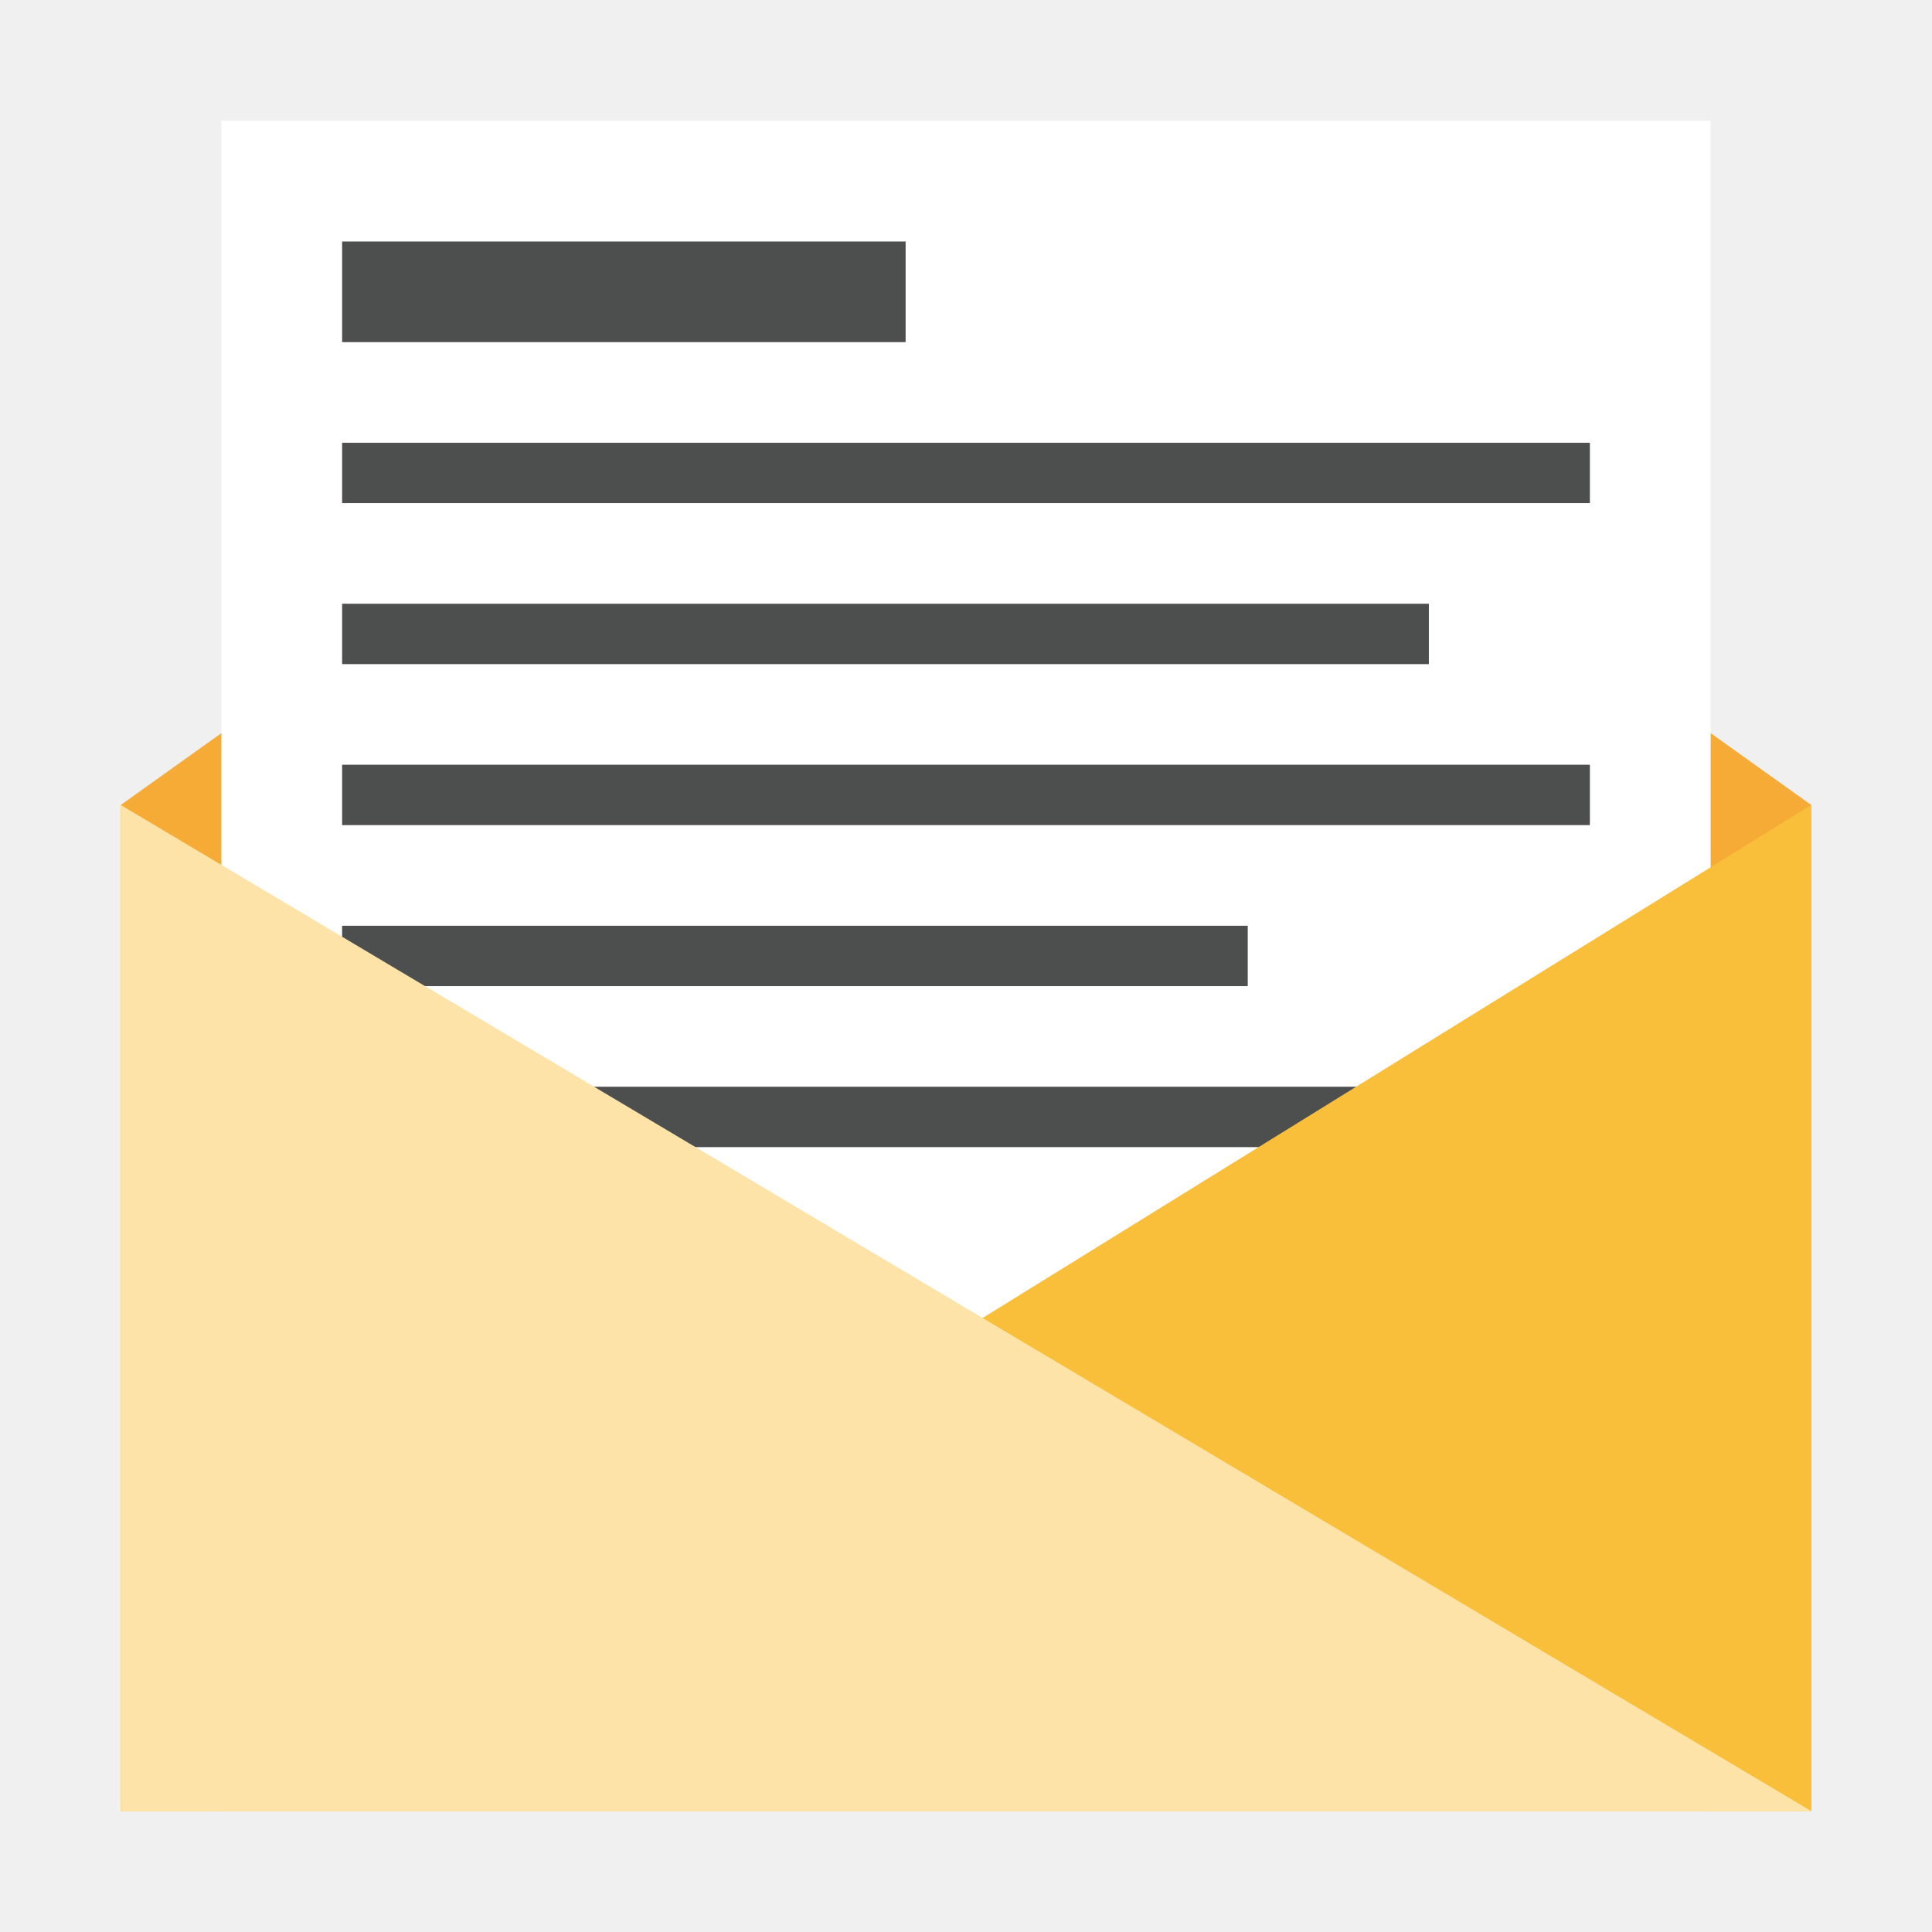
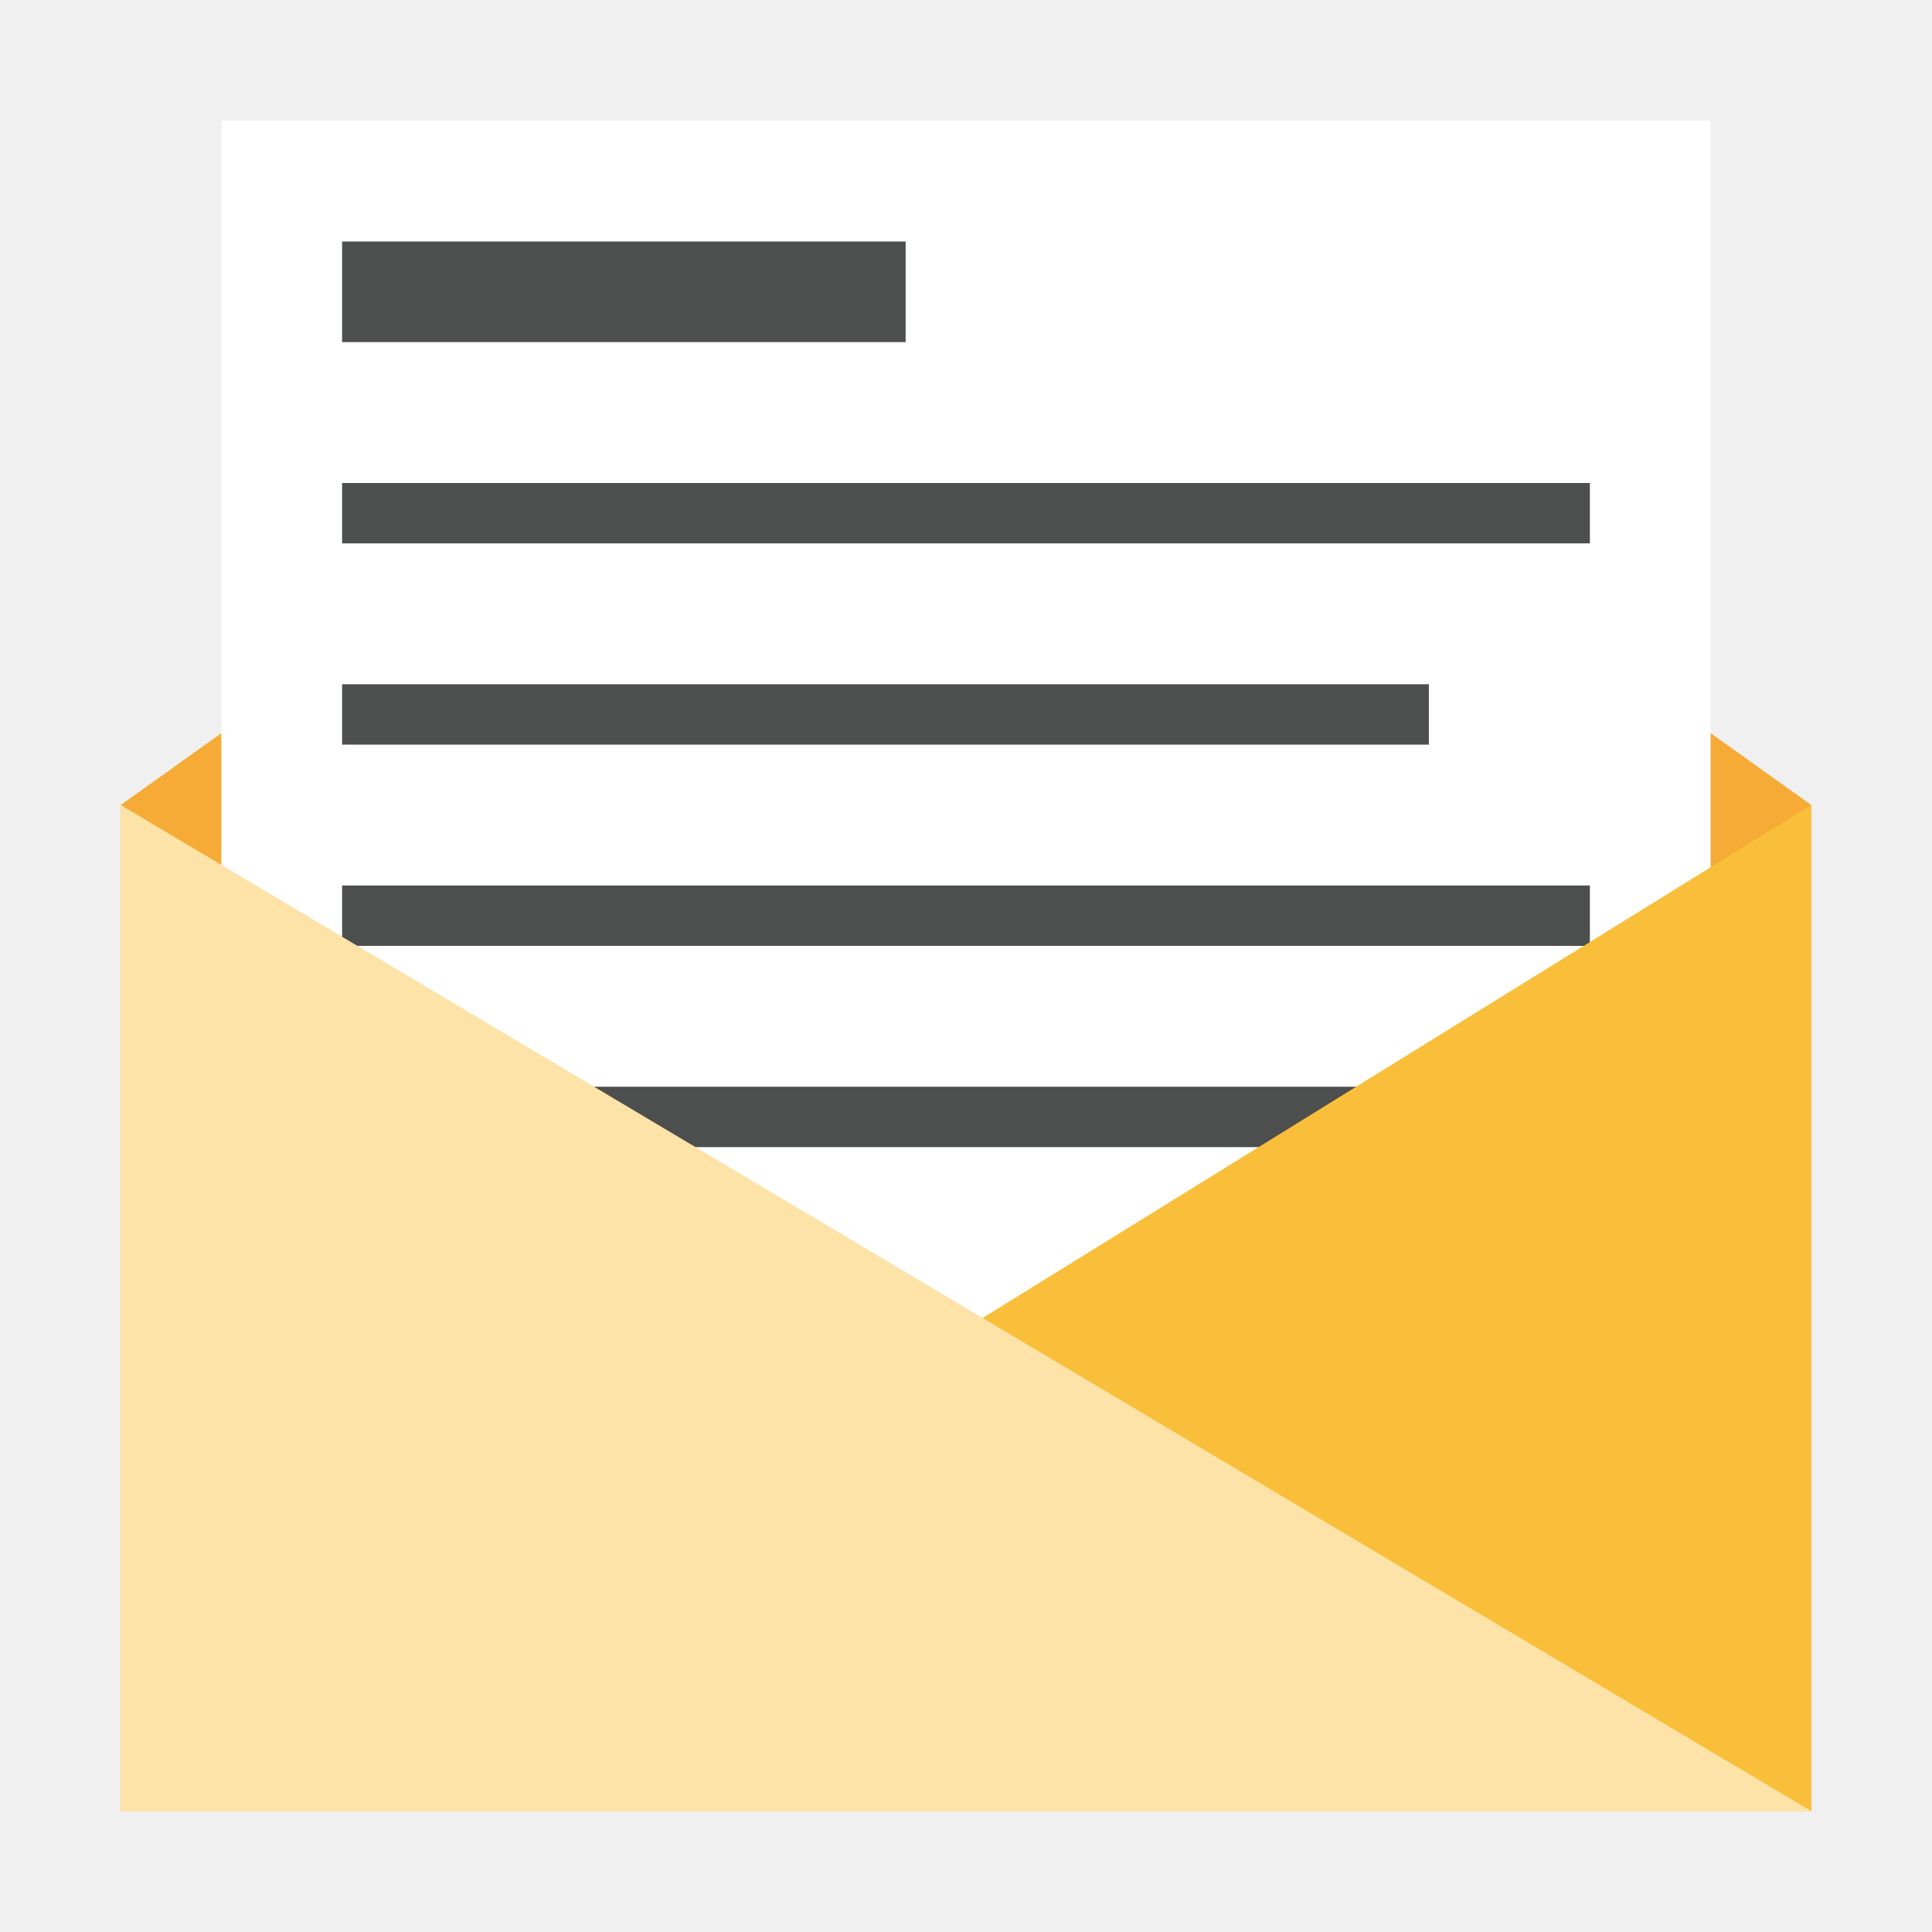
<svg xmlns="http://www.w3.org/2000/svg" xmlns:xlink="http://www.w3.org/1999/xlink" version="1.0" width="96" height="96" id="svg2408">
  <defs id="defs2410">
    <linearGradient id="linearGradient3737">
      <stop id="stop3739" style="stop-color:#ffffff;stop-opacity:1" offset="0" />
      <stop id="stop3741" style="stop-color:#ffffff;stop-opacity:0" offset="1" />
    </linearGradient>
    <filter x="-0.192" y="-0.192" width="1.384" height="1.384" color-interpolation-filters="sRGB" id="filter3794">
      <feGaussianBlur id="feGaussianBlur3796" stdDeviation="5.28" />
    </filter>
    <linearGradient x1="48" y1="20.221" x2="48" y2="138.661" id="linearGradient3613" xlink:href="#linearGradient3737" gradientUnits="userSpaceOnUse" />
    <clipPath id="clipPath3613">
      <rect width="84" height="84" rx="6" ry="6" x="6" y="6" id="rect3615" style="fill:#ffffff;fill-opacity:1;fill-rule:nonzero;stroke:none" />
    </clipPath>
    <linearGradient x1="45.448" y1="92.54" x2="45.448" y2="7.017" id="ButtonShadow-4" gradientUnits="userSpaceOnUse" gradientTransform="scale(1.005865,0.994169)">
      <stop id="stop3750-6" style="stop-color:#000000;stop-opacity:1" offset="0" />
      <stop id="stop3752-9" style="stop-color:#000000;stop-opacity:0.588" offset="1" />
    </linearGradient>
    <filter color-interpolation-filters="sRGB" id="filter3174-2">
      <feGaussianBlur id="feGaussianBlur3176-2" stdDeviation="1.71" />
    </filter>
    <linearGradient x1="45.448" y1="92.54" x2="45.448" y2="7.017" id="linearGradient2875" xlink:href="#ButtonShadow-4" gradientUnits="userSpaceOnUse" gradientTransform="scale(1.005865,0.994169)" />
    <linearGradient id="linearGradient3737-1">
      <stop id="stop3739-1" style="stop-color:#ffffff;stop-opacity:1" offset="0" />
      <stop id="stop3741-0" style="stop-color:#ffffff;stop-opacity:0" offset="1" />
    </linearGradient>
    <linearGradient x1="48" y1="90" x2="48" y2="5.988" id="linearGradient2982" xlink:href="#ButtonColor-6" gradientUnits="userSpaceOnUse" />
    <linearGradient x1="31.714" y1="6" x2="31.714" y2="74.093" id="linearGradient2984" xlink:href="#linearGradient3737-1" gradientUnits="userSpaceOnUse" />
    <radialGradient cx="47.967" cy="89.689" r="42" fx="47.967" fy="89.689" id="radialGradient2986" xlink:href="#linearGradient3737-1" gradientUnits="userSpaceOnUse" gradientTransform="matrix(1.334111,0,0,0.9575893,-16.02641,2.111258)" />
    <linearGradient x1="58.65" y1="122" x2="58.65" y2="5.425" id="ButtonColor-6" gradientUnits="userSpaceOnUse">
      <stop id="stop3189-4" style="stop-color:#dcdcdc;stop-opacity:1" offset="0" />
      <stop id="stop3191-0" style="stop-color:#f5f5f5;stop-opacity:1" offset="1" />
    </linearGradient>
    <clipPath id="clipPath4196">
      <rect width="37.781" height="37.781" x="154.062" y="60.829" id="rect4198" style="fill:#ffffff;fill-opacity:1;fill-rule:nonzero;stroke:none;display:inline" />
    </clipPath>
    <linearGradient x1="115.05" y1="222.04" x2="170.24" y2="126.46" id="linearGradient3958" xlink:href="#XMLID_15_" gradientUnits="userSpaceOnUse" gradientTransform="matrix(0.205043,0,0,0.205043,151.7865,56.73329)" />
    <linearGradient x1="115.05" y1="222.04" x2="170.24" y2="126.46" id="XMLID_15_" gradientUnits="userSpaceOnUse" gradientTransform="matrix(0.205043,0,0,0.205043,2.74915,1.042583)">
      <stop id="stop89" style="stop-color:#b4b4dc;stop-opacity:1" offset="0.01" />
      <stop id="stop91" style="stop-color:#000000;stop-opacity:1" offset="1" />
    </linearGradient>
    <linearGradient x1="139.21" y1="224.1" x2="168.19" y2="173.9" id="linearGradient3960" xlink:href="#XMLID_16_" gradientUnits="userSpaceOnUse" gradientTransform="matrix(0.205043,0,0,0.205043,151.7865,56.73329)" />
    <linearGradient x1="139.21" y1="224.1" x2="168.19" y2="173.9" id="XMLID_16_" gradientUnits="userSpaceOnUse" gradientTransform="matrix(0.205043,0,0,0.205043,2.74915,1.042583)">
      <stop id="stop94" style="stop-color:#b4b4dc;stop-opacity:1" offset="0.01" />
      <stop id="stop96" style="stop-color:#000000;stop-opacity:1" offset="1" />
    </linearGradient>
    <linearGradient x1="185.79" y1="171.82" x2="185.79" y2="72.25" id="linearGradient3962" xlink:href="#XMLID_17_" gradientUnits="userSpaceOnUse" gradientTransform="matrix(0.205043,0,0,0.205043,151.7865,56.73329)" />
    <linearGradient x1="185.79" y1="171.82" x2="185.79" y2="72.25" id="XMLID_17_" gradientUnits="userSpaceOnUse" gradientTransform="matrix(0.205043,0,0,0.205043,2.74915,1.042583)">
      <stop id="stop99" style="stop-color:#6498c1;stop-opacity:1" offset="0" />
      <stop id="stop101" style="stop-color:#0c418f;stop-opacity:1" offset="0.2" />
      <stop id="stop103" style="stop-color:#000040;stop-opacity:1" offset="1" />
    </linearGradient>
    <linearGradient x1="185.2" y1="149.75" x2="185.2" y2="60.68" id="linearGradient3964" xlink:href="#XMLID_18_" gradientUnits="userSpaceOnUse" gradientTransform="matrix(0.205043,0,0,0.205043,151.7865,56.73329)" />
    <linearGradient x1="185.2" y1="149.75" x2="185.2" y2="60.68" id="XMLID_18_" gradientUnits="userSpaceOnUse" gradientTransform="matrix(0.205043,0,0,0.205043,2.74915,1.042583)">
      <stop id="stop106" style="stop-color:#a4d8e5;stop-opacity:1" offset="0" />
      <stop id="stop108" style="stop-color:#0c418f;stop-opacity:1" offset="0.2" />
      <stop id="stop110" style="stop-color:#000040;stop-opacity:1" offset="0.5" />
    </linearGradient>
    <linearGradient x1="151.2" y1="134.73" x2="151.2" y2="83.48" id="linearGradient3966" xlink:href="#XMLID_19_" gradientUnits="userSpaceOnUse" gradientTransform="matrix(0.205043,0,0,0.205043,151.7865,56.73329)" />
    <linearGradient x1="151.2" y1="134.73" x2="151.2" y2="83.48" id="XMLID_19_" gradientUnits="userSpaceOnUse" gradientTransform="matrix(0.205043,0,0,0.205043,2.74915,1.042583)">
      <stop id="stop113" style="stop-color:#a4d8e5;stop-opacity:1" offset="0" />
      <stop id="stop115" style="stop-color:#0c418f;stop-opacity:1" offset="0.5" />
      <stop id="stop117" style="stop-color:#000060;stop-opacity:1" offset="1" />
    </linearGradient>
    <linearGradient x1="132.09" y1="33.56" x2="171.09" y2="88.06" id="linearGradient3968" xlink:href="#XMLID_20_" gradientUnits="userSpaceOnUse" gradientTransform="matrix(0.205043,0,0,0.205043,151.7865,56.73329)" />
    <linearGradient x1="132.09" y1="33.56" x2="171.09" y2="88.06" id="XMLID_20_" gradientUnits="userSpaceOnUse" gradientTransform="matrix(0.205043,0,0,0.205043,2.74915,1.042583)">
      <stop id="stop120" style="stop-color:#4187b8;stop-opacity:1" offset="0" />
      <stop id="stop122" style="stop-color:#074e92;stop-opacity:1" offset="1" />
    </linearGradient>
    <linearGradient x1="162.21" y1="71.09" x2="134.68" y2="23.41" id="linearGradient3970" xlink:href="#XMLID_21_" gradientUnits="userSpaceOnUse" gradientTransform="matrix(0.205043,0,0,0.205043,151.7865,56.73329)" />
    <linearGradient x1="162.21" y1="71.09" x2="134.68" y2="23.41" id="XMLID_21_" gradientUnits="userSpaceOnUse" gradientTransform="matrix(0.205043,0,0,0.205043,2.74915,1.042583)">
      <stop id="stop125" style="stop-color:#1b609d;stop-opacity:1" offset="0.01" />
      <stop id="stop127" style="stop-color:#9fd2e5;stop-opacity:1" offset="0.5" />
      <stop id="stop129" style="stop-color:#4187b8;stop-opacity:1" offset="1" />
    </linearGradient>
    <linearGradient x1="66.43" y1="24.35" x2="123.46" y2="81.38" id="linearGradient3906" xlink:href="#XMLID_13_" gradientUnits="userSpaceOnUse" gradientTransform="matrix(0.205043,0,0,0.205043,131.7865,36.73329)" />
    <linearGradient x1="66.43" y1="24.35" x2="123.46" y2="81.38" id="XMLID_13_" gradientUnits="userSpaceOnUse" gradientTransform="matrix(0.205043,0,0,0.205043,2.74915,1.042583)">
      <stop id="stop77" style="stop-color:#a4d8e5;stop-opacity:1" offset="0" />
      <stop id="stop79" style="stop-color:#0c418f;stop-opacity:1" offset="0.67" />
      <stop id="stop81" style="stop-color:#000040;stop-opacity:1" offset="1" />
    </linearGradient>
    <linearGradient x1="71.55" y1="36.5" x2="61.5" y2="8.88" id="linearGradient3908" xlink:href="#XMLID_14_" gradientUnits="userSpaceOnUse" gradientTransform="matrix(0.205043,0,0,0.205043,131.7865,36.73329)" />
    <linearGradient x1="71.55" y1="36.5" x2="61.5" y2="8.88" id="XMLID_14_" gradientUnits="userSpaceOnUse" gradientTransform="matrix(0.205043,0,0,0.205043,2.74915,1.042583)">
      <stop id="stop84" style="stop-color:#a4d8e5;stop-opacity:1" offset="0" />
      <stop id="stop86" style="stop-color:#0c418f;stop-opacity:1" offset="1" />
    </linearGradient>
    <linearGradient x1="50.32" y1="74.9" x2="94.57" y2="30.65" id="linearGradient3910" xlink:href="#XMLID_22_" gradientUnits="userSpaceOnUse" gradientTransform="matrix(0.205043,0,0,0.205043,131.7865,36.73329)" />
    <linearGradient x1="50.32" y1="74.9" x2="94.57" y2="30.65" id="XMLID_22_" gradientUnits="userSpaceOnUse" gradientTransform="matrix(0.205043,0,0,0.205043,2.74915,1.042583)">
      <stop id="stop132" style="stop-color:#a5b4d3;stop-opacity:1" offset="0" />
      <stop id="stop134" style="stop-color:#a5b4d3;stop-opacity:0.33" offset="1" />
    </linearGradient>
    <linearGradient x1="48.16" y1="72.75" x2="92.41" y2="28.5" id="linearGradient3912" xlink:href="#XMLID_23_" gradientUnits="userSpaceOnUse" gradientTransform="matrix(0.205043,0,0,0.205043,131.7865,36.73329)" />
    <linearGradient x1="48.16" y1="72.75" x2="92.41" y2="28.5" id="XMLID_23_" gradientUnits="userSpaceOnUse" gradientTransform="matrix(0.205043,0,0,0.205043,2.74915,1.042583)">
      <stop id="stop137" style="stop-color:#264b92;stop-opacity:1" offset="0" />
      <stop id="stop139" style="stop-color:#264b92;stop-opacity:0.33" offset="1" />
    </linearGradient>
    <radialGradient cx="58.58" cy="67.17" r="8.51" fx="58.58" fy="67.17" id="radialGradient3914" xlink:href="#eye_2_" gradientUnits="userSpaceOnUse" gradientTransform="matrix(0.205043,0,0,0.205043,131.7865,36.73329)" />
    <radialGradient cx="58.58" cy="67.17" r="8.51" fx="58.58" fy="67.17" id="eye_2_" gradientUnits="userSpaceOnUse" gradientTransform="matrix(0.205043,0,0,0.205043,2.74915,1.042583)">
      <stop id="stop142" style="stop-color:#600000;stop-opacity:1" offset="0" />
      <stop id="stop144" style="stop-color:#c00000;stop-opacity:1" offset="0.5" />
      <stop id="stop146" style="stop-color:#f6aa00;stop-opacity:1" offset="1" />
    </radialGradient>
    <radialGradient cx="59.61" cy="65.11" r="3.8" fx="59.61" fy="65.11" id="radialGradient3916" xlink:href="#pupil_1_" gradientUnits="userSpaceOnUse" gradientTransform="matrix(0.205043,0,0,0.205043,131.7865,36.73329)" />
    <radialGradient cx="59.61" cy="65.11" r="3.8" fx="59.61" fy="65.11" id="pupil_1_" gradientUnits="userSpaceOnUse" gradientTransform="matrix(0.205043,0,0,0.205043,2.74915,1.042583)">
      <stop id="stop149" style="stop-color:#ffffff;stop-opacity:1" offset="0.01" />
      <stop id="stop151" style="stop-color:#000000;stop-opacity:1" offset="1" />
    </radialGradient>
    <radialGradient cx="51.5" cy="87.5" r="12.97" fx="51.5" fy="87.5" id="radialGradient3918" xlink:href="#XMLID_24_" gradientUnits="userSpaceOnUse" gradientTransform="matrix(0.205043,0,0,0.205043,131.7865,36.73329)" />
    <radialGradient cx="51.5" cy="87.5" r="12.97" fx="51.5" fy="87.5" id="XMLID_24_" gradientUnits="userSpaceOnUse" gradientTransform="matrix(0.205043,0,0,0.205043,2.74915,1.042583)">
      <stop id="stop154" style="stop-color:#769eb8;stop-opacity:1" offset="0" />
      <stop id="stop156" style="stop-color:#ffffff;stop-opacity:1" offset="1" />
    </radialGradient>
    <radialGradient cx="47.25" cy="82.5" r="3.78" fx="47.25" fy="82.5" id="radialGradient3920" xlink:href="#XMLID_25_" gradientUnits="userSpaceOnUse" gradientTransform="matrix(0.205043,0,0,0.205043,131.7865,36.73329)" />
    <radialGradient cx="47.25" cy="82.5" r="3.78" fx="47.25" fy="82.5" id="XMLID_25_" gradientUnits="userSpaceOnUse" gradientTransform="matrix(0.205043,0,0,0.205043,2.74915,1.042583)">
      <stop id="stop159" style="stop-color:#ffffff;stop-opacity:1" offset="0.01" />
      <stop id="stop161" style="stop-color:#000000;stop-opacity:1" offset="1" />
    </radialGradient>
    <clipPath id="clipPath4200">
      <rect width="37.781" height="37.781" x="134.062" y="60.829" id="rect4202" style="fill:#ffffff;fill-opacity:1;fill-rule:nonzero;stroke:none;display:inline" />
    </clipPath>
    <radialGradient cx="111.25" cy="123.5" r="91" fx="111.25" fy="123.5" id="radialGradient3831" xlink:href="#XMLID_1_" gradientUnits="userSpaceOnUse" gradientTransform="matrix(0.205043,0,0,0.205043,131.7865,56.73329)" />
    <radialGradient cx="111.25" cy="123.5" r="91" fx="111.25" fy="123.5" id="XMLID_1_" gradientUnits="userSpaceOnUse" gradientTransform="matrix(0.205043,0,0,0.205043,2.74915,1.042583)">
      <stop id="stop5" style="stop-color:#000000;stop-opacity:1" offset="0" />
      <stop id="stop7" style="stop-color:#000000;stop-opacity:1" offset="0.5" />
      <stop id="stop9" style="stop-color:#000000;stop-opacity:0" offset="1" />
    </radialGradient>
    <radialGradient cx="151.75" cy="175.67" r="126.3" fx="151.75" fy="175.67" id="radialGradient3827" xlink:href="#XMLID_2_" gradientUnits="userSpaceOnUse" gradientTransform="matrix(0.205043,0,0,0.205043,131.7865,56.73329)" />
    <radialGradient cx="151.75" cy="175.67" r="126.3" fx="151.75" fy="175.67" id="XMLID_2_" gradientUnits="userSpaceOnUse" gradientTransform="matrix(0.205043,0,0,0.205043,2.74915,1.042583)">
      <stop id="stop12" style="stop-color:#f2be7f;stop-opacity:1" offset="0" />
      <stop id="stop14" style="stop-color:#ffffdc;stop-opacity:1" offset="1" />
    </radialGradient>
    <linearGradient x1="100.13" y1="79.08" x2="94.45" y2="45.62" id="linearGradient3824" xlink:href="#XMLID_3_" gradientUnits="userSpaceOnUse" gradientTransform="matrix(0.205043,0,0,0.205043,131.7865,56.73329)" />
    <linearGradient x1="100.13" y1="79.08" x2="94.45" y2="45.62" id="XMLID_3_" gradientUnits="userSpaceOnUse" gradientTransform="matrix(0.205043,0,0,0.205043,2.74915,1.042583)">
      <stop id="stop17" style="stop-color:#c3ad7b;stop-opacity:1" offset="0" />
      <stop id="stop19" style="stop-color:#a25f00;stop-opacity:1" offset="1" />
    </linearGradient>
    <radialGradient cx="149.75" cy="87" r="90.87" fx="149.75" fy="87" id="radialGradient3820" xlink:href="#XMLID_4_" gradientUnits="userSpaceOnUse" gradientTransform="matrix(0.205043,0,0,0.205043,131.7865,56.73329)" />
    <radialGradient cx="149.75" cy="87" r="90.87" fx="149.75" fy="87" id="XMLID_4_" gradientUnits="userSpaceOnUse" gradientTransform="matrix(0.205043,0,0,0.205043,2.74915,1.042583)">
      <stop id="stop22" style="stop-color:#f2be7f;stop-opacity:1" offset="0" />
      <stop id="stop24" style="stop-color:#ffffdc;stop-opacity:1" offset="1" />
    </radialGradient>
    <linearGradient x1="80.16" y1="171.37" x2="82.47" y2="164.25" id="linearGradient3817" xlink:href="#XMLID_5_" gradientUnits="userSpaceOnUse" gradientTransform="matrix(0.205043,0,0,0.205043,131.7865,56.73329)" />
    <linearGradient x1="80.16" y1="171.37" x2="82.47" y2="164.25" id="XMLID_5_" gradientUnits="userSpaceOnUse" gradientTransform="matrix(0.205043,0,0,0.205043,2.74915,1.042583)">
      <stop id="stop27" style="stop-color:#aa944b;stop-opacity:1" offset="0" />
      <stop id="stop29" style="stop-color:#aa944b;stop-opacity:0" offset="1" />
    </linearGradient>
    <linearGradient x1="34.92" y1="84.02" x2="34.92" y2="58.06" id="linearGradient3812" xlink:href="#XMLID_6_" gradientUnits="userSpaceOnUse" gradientTransform="matrix(0.205043,0,0,0.205043,131.7865,56.73329)" />
    <linearGradient x1="34.92" y1="84.02" x2="34.92" y2="58.06" id="XMLID_6_" gradientUnits="userSpaceOnUse" gradientTransform="matrix(0.205043,0,0,0.205043,2.74915,1.042583)">
      <stop id="stop32" style="stop-color:#d2b170;stop-opacity:1" offset="0.01" />
      <stop id="stop34" style="stop-color:#a25f00;stop-opacity:1" offset="1" />
    </linearGradient>
    <linearGradient x1="85.49" y1="124.25" x2="85.49" y2="71.33" id="linearGradient3809" xlink:href="#XMLID_7_" gradientUnits="userSpaceOnUse" gradientTransform="matrix(0.205043,0,0,0.205043,131.7865,56.73329)" />
    <linearGradient x1="85.49" y1="124.25" x2="85.49" y2="71.33" id="XMLID_7_" gradientUnits="userSpaceOnUse" gradientTransform="matrix(0.205043,0,0,0.205043,2.74915,1.042583)">
      <stop id="stop37" style="stop-color:#a25f00;stop-opacity:0" offset="0" />
      <stop id="stop39" style="stop-color:#a25f00;stop-opacity:1" offset="1" />
    </linearGradient>
    <linearGradient x1="29.23" y1="187.64" x2="29.23" y2="165.83" id="linearGradient3805" xlink:href="#XMLID_8_" gradientUnits="userSpaceOnUse" gradientTransform="matrix(0.205043,0,0,0.205043,131.7865,56.73329)" />
    <linearGradient x1="29.23" y1="187.64" x2="29.23" y2="165.83" id="XMLID_8_" gradientUnits="userSpaceOnUse" gradientTransform="matrix(0.205043,0,0,0.205043,2.74915,1.042583)">
      <stop id="stop42" style="stop-color:#a4d8e5;stop-opacity:1" offset="0" />
      <stop id="stop44" style="stop-color:#0c418f;stop-opacity:1" offset="0.5" />
      <stop id="stop46" style="stop-color:#000060;stop-opacity:1" offset="1" />
    </linearGradient>
    <linearGradient x1="15.71" y1="170.38" x2="15.71" y2="141.59" id="linearGradient3802" xlink:href="#XMLID_9_" gradientUnits="userSpaceOnUse" gradientTransform="matrix(0.205043,0,0,0.205043,131.7865,56.73329)" />
    <linearGradient x1="15.71" y1="170.38" x2="15.71" y2="141.59" id="XMLID_9_" gradientUnits="userSpaceOnUse" gradientTransform="matrix(0.205043,0,0,0.205043,2.74915,1.042583)">
      <stop id="stop49" style="stop-color:#a4d8e5;stop-opacity:1" offset="0" />
      <stop id="stop51" style="stop-color:#0c418f;stop-opacity:1" offset="0.5" />
      <stop id="stop53" style="stop-color:#000060;stop-opacity:1" offset="1" />
    </linearGradient>
    <radialGradient cx="41.75" cy="67" r="77.83" fx="41.75" fy="67" id="radialGradient3799" xlink:href="#XMLID_10_" gradientUnits="userSpaceOnUse" gradientTransform="matrix(0.205043,0,0,0.205043,131.7865,56.73329)" />
    <radialGradient cx="41.75" cy="67" r="77.83" fx="41.75" fy="67" id="XMLID_10_" gradientUnits="userSpaceOnUse" gradientTransform="matrix(0.205043,0,0,0.205043,2.74915,1.042583)">
      <stop id="stop56" style="stop-color:#000060;stop-opacity:1" offset="0" />
      <stop id="stop58" style="stop-color:#0c418f;stop-opacity:1" offset="0.5" />
      <stop id="stop60" style="stop-color:#a4d8e5;stop-opacity:1" offset="1" />
    </radialGradient>
    <radialGradient cx="57.5" cy="54.25" r="71.42" fx="57.5" fy="54.25" id="radialGradient3795" xlink:href="#XMLID_11_" gradientUnits="userSpaceOnUse" gradientTransform="matrix(0.205043,0,0,0.205043,131.7865,56.73329)" />
    <radialGradient cx="57.5" cy="54.25" r="71.42" fx="57.5" fy="54.25" id="XMLID_11_" gradientUnits="userSpaceOnUse" gradientTransform="matrix(0.205043,0,0,0.205043,2.74915,1.042583)">
      <stop id="stop63" style="stop-color:#000060;stop-opacity:1" offset="0" />
      <stop id="stop65" style="stop-color:#0c418f;stop-opacity:1" offset="0.5" />
      <stop id="stop67" style="stop-color:#a4d8e5;stop-opacity:1" offset="1" />
    </radialGradient>
    <linearGradient x1="46.73" y1="25.34" x2="9.22" y2="90.3" id="linearGradient3792" xlink:href="#XMLID_12_" gradientUnits="userSpaceOnUse" gradientTransform="matrix(0.205043,0,0,0.205043,131.7865,56.73329)" />
    <linearGradient x1="46.73" y1="25.34" x2="9.22" y2="90.3" id="XMLID_12_" gradientUnits="userSpaceOnUse" gradientTransform="matrix(0.205043,0,0,0.205043,2.74915,1.042583)">
      <stop id="stop70" style="stop-color:#1b609d;stop-opacity:1" offset="0.01" />
      <stop id="stop72" style="stop-color:#9fd2e5;stop-opacity:1" offset="0.5" />
      <stop id="stop74" style="stop-color:#4187b8;stop-opacity:1" offset="1" />
    </linearGradient>
    <clipPath id="clipPath4175">
      <path d="m 11.098,2.99 c -4.511,0 -8.171,3.441 -8.527,7.858 3.528,0.024 6.384,2.895 6.384,6.429 0,3.549 -2.88,6.429 -6.429,6.429 l 0,10.001 c 3.549,0 6.429,2.88 6.429,6.429 0,3.549 -2.88,6.429 -6.429,6.429 l 0,10.001 c 3.549,0 6.429,2.88 6.429,6.429 0,3.549 -2.88,6.429 -6.429,6.429 l 0,10.001 c 3.549,0 6.429,2.88 6.429,6.429 0,3.549 -2.88,6.429 -6.429,6.429 l 0,10.001 c 3.549,-1e-5 6.429,2.88 6.429,6.429 0,3.534 -2.856,6.405 -6.384,6.429 C 2.927,119.559 6.587,123 11.098,123 c 0,-3.549 2.88,-6.429 6.429,-6.429 3.549,0 6.429,2.88 6.429,6.429 l 10.001,0 c 0,-3.549 2.88,-6.429 6.429,-6.429 3.549,0 6.429,2.88 6.429,6.429 l 10.001,0 c 0,-3.549 2.88,-6.429 6.429,-6.429 3.549,0 6.429,2.88 6.429,6.429 l 10.001,0 c 0,-3.549 2.88,-6.429 6.429,-6.429 3.549,0 6.429,2.88 6.429,6.429 l 10.001,0 c -10e-6,-3.549 2.88,-6.429 6.429,-6.429 3.503,0 6.357,2.809 6.429,6.295 3.841,-0.636 6.781,-3.782 7.099,-7.724 -3.528,-0.024 -6.384,-2.895 -6.384,-6.429 0,-3.549 2.88,-6.429 6.429,-6.429 l 0,-10.001 c -3.549,2e-6 -6.429,-2.88 -6.429,-6.429 0,-3.549 2.88,-6.429 6.429,-6.429 l 0,-10.001 c -3.549,1e-6 -6.429,-2.88 -6.429,-6.429 0,-3.549 2.88,-6.429 6.429,-6.429 l 0,-10.001 c -3.549,2e-6 -6.429,-2.88 -6.429,-6.429 0,-3.549 2.88,-6.429 6.429,-6.429 l 0,-10.001 c -3.549,1e-6 -6.429,-2.88 -6.429,-6.429 0,-3.534 2.856,-6.405 6.384,-6.429 -0.318,-3.942 -3.258,-7.088 -7.099,-7.724 -0.072,3.486 -2.926,6.295 -6.429,6.295 -3.549,0 -6.429,-2.88 -6.429,-6.429 l -10.001,0 c 10e-7,3.549 -2.88,6.429 -6.429,6.429 -3.549,0 -6.429,-2.88 -6.429,-6.429 l -10.001,0 c 2e-6,3.549 -2.88,6.429 -6.429,6.429 -3.549,0 -6.429,-2.88 -6.429,-6.429 l -10.001,0 c 10e-7,3.549 -2.88,6.429 -6.429,6.429 -3.549,0 -6.429,-2.88 -6.429,-6.429 l -10.001,0 c 2e-6,3.549 -2.88,6.429 -6.429,6.429 -3.549,0 -6.429,-2.88 -6.429,-6.429 z" id="path4177" style="fill:url(#linearGradient4179);fill-opacity:1;fill-rule:nonzero;stroke:none" />
    </clipPath>
    <linearGradient x1="48" y1="90" x2="48" y2="5.988" id="linearGradient4179" xlink:href="#ButtonColor-6" gradientUnits="userSpaceOnUse" gradientTransform="matrix(1.428686,0,0,1.428686,-6.046206,-5.581726)" />
    <linearGradient x1="45.448" y1="92.54" x2="45.448" y2="7.017" id="ButtonShadow-9" gradientUnits="userSpaceOnUse" gradientTransform="scale(1.005865,0.994169)">
      <stop id="stop3750-7" style="stop-color:#000000;stop-opacity:1" offset="0" />
      <stop id="stop3752-3" style="stop-color:#000000;stop-opacity:0.588" offset="1" />
    </linearGradient>
    <linearGradient x1="40.716" y1="91.151" x2="40.716" y2="7.291" id="linearGradient3660" xlink:href="#ButtonShadow-9" gradientUnits="userSpaceOnUse" gradientTransform="matrix(1.02381,0,0,1.011905,-1.142857,-0.08333333)" />
    <linearGradient x1="40.716" y1="91.151" x2="40.716" y2="7.291" id="linearGradient3643" xlink:href="#ButtonShadow-9" gradientUnits="userSpaceOnUse" />
    <linearGradient x1="40.716" y1="91.151" x2="40.716" y2="7.291" id="linearGradient3652" xlink:href="#ButtonShadow-9" gradientUnits="userSpaceOnUse" gradientTransform="matrix(1.02381,0,0,1.011905,-1.142857,-0.08333343)" />
    <linearGradient x1="40.716" y1="91.151" x2="40.716" y2="7.291" id="linearGradient3674" xlink:href="#ButtonShadow-9" gradientUnits="userSpaceOnUse" gradientTransform="matrix(1.02381,0,0,1.011905,-1.142857,-0.08333343)" />
    <linearGradient x1="40.716" y1="91.151" x2="40.716" y2="7.291" id="linearGradient3733" xlink:href="#ButtonShadow-9" gradientUnits="userSpaceOnUse" gradientTransform="matrix(1.02381,0,0,1.011905,-1.142857,-0.08333333)" />
  </defs>
  <g id="layer2" style="display:none">
    <path d="m 11,7 c -2.884,0 -5.26,2.014 -5.844,4.719 2.509,0.034 4.531,2.077 4.531,4.594 0,2.537 -2.056,4.594 -4.594,4.594 -0.031,0 -0.062,6.28e-4 -0.094,0 l 0,7.156 c 0.031,-6.28e-4 0.062,0 0.094,0 2.537,0 4.594,2.056 4.594,4.594 0,2.537 -2.056,4.594 -4.594,4.594 -0.031,0 -0.062,6.28e-4 -0.094,0 l 0,7.156 c 0.031,-6.28e-4 0.062,0 0.094,0 2.537,0 4.594,2.056 4.594,4.594 0,2.537 -2.056,4.594 -4.594,4.594 -0.031,0 -0.062,6.28e-4 -0.094,0 L 5,60.75 c 0.031,-6.28e-4 0.062,0 0.094,0 2.537,0 4.594,2.056 4.594,4.594 0,2.537 -2.056,4.594 -4.594,4.594 -0.031,0 -0.062,6.28e-4 -0.094,0 l 0,7.156 c 0.031,-6.28e-4 0.062,0 0.094,0 2.537,-4e-6 4.594,2.056 4.594,4.594 0,2.537 -2.056,4.594 -4.594,4.594 -0.031,0 -0.062,6.28e-4 -0.094,0 C 5.144,89.475 7.769,92 11,92 l 0.219,0 c -6.28e-4,-0.031 0,-0.062 0,-0.094 0,-2.537 2.056,-4.594 4.594,-4.594 2.537,0 4.594,2.056 4.594,4.594 0,0.031 6.28e-4,0.062 0,0.094 l 7.156,0 c -6.28e-4,-0.031 0,-0.062 0,-0.094 0,-2.537 2.056,-4.594 4.594,-4.594 2.537,0 4.594,2.056 4.594,4.594 0,0.031 6.28e-4,0.062 0,0.094 l 7.156,0 c -6.28e-4,-0.031 0,-0.062 0,-0.094 0,-2.537 2.056,-4.594 4.594,-4.594 2.537,0 4.594,2.056 4.594,4.594 0,0.031 6.28e-4,0.062 0,0.094 L 60.25,92 c -6.28e-4,-0.031 0,-0.062 0,-0.094 0,-2.537 2.056,-4.594 4.594,-4.594 2.537,0 4.594,2.056 4.594,4.594 0,0.031 6.28e-4,0.062 0,0.094 l 7.156,0 c -6.28e-4,-0.031 0,-0.062 0,-0.094 -5e-6,-2.537 2.056,-4.594 4.594,-4.594 2.537,0 4.594,2.056 4.594,4.594 0,0.01 7e-5,0.021 0,0.031 2.865,-0.366 5.086,-2.722 5.219,-5.656 -0.031,6.28e-4 -0.062,0 -0.094,0 -2.537,-3e-6 -4.594,-2.056 -4.594,-4.594 0,-2.537 2.056,-4.594 4.594,-4.594 0.031,0 0.062,-6.28e-4 0.094,0 l 0,-7.156 c -0.031,6.28e-4 -0.062,0 -0.094,0 -2.537,10e-7 -4.594,-2.056 -4.594,-4.594 0,-2.537 2.056,-4.594 4.594,-4.594 0.031,0 0.062,-6.28e-4 0.094,0 l 0,-7.156 c -0.031,6.28e-4 -0.062,0 -0.094,0 -2.537,10e-7 -4.594,-2.056 -4.594,-4.594 0,-2.537 2.056,-4.594 4.594,-4.594 0.031,0 0.062,-6.28e-4 0.094,0 L 91,37.25 c -0.031,6.28e-4 -0.062,0 -0.094,0 -2.537,10e-7 -4.594,-2.056 -4.594,-4.594 0,-2.537 2.056,-4.594 4.594,-4.594 0.031,0 0.062,-6.28e-4 0.094,0 l 0,-7.156 c -0.031,6.28e-4 -0.062,0 -0.094,0 -2.537,1e-6 -4.594,-2.056 -4.594,-4.594 0,-2.516 2.023,-4.56 4.531,-4.594 -0.537,-2.49 -2.58,-4.401 -5.156,-4.687 -0.429,2.094 -2.28,3.656 -4.5,3.656 -2.231,0 -4.083,-1.579 -4.5,-3.687 l -7.344,0 c -0.417,2.109 -2.269,3.687 -4.5,3.687 -2.231,0 -4.083,-1.579 -4.5,-3.687 l -7.344,0 C 52.583,9.109 50.731,10.688 48.5,10.688 c -2.231,0 -4.083,-1.579 -4.5,-3.687 l -7.344,0 c -0.417,2.109 -2.269,3.687 -4.5,3.687 -2.231,0 -4.083,-1.579 -4.5,-3.687 l -7.344,0 c -0.417,2.109 -2.269,3.687 -4.5,3.687 -2.231,0 -4.083,-1.579 -4.5,-3.687 l -0.312,0 z" id="rect3745" style="opacity:0.9;fill:url(#linearGradient2875);fill-opacity:1;fill-rule:nonzero;stroke:none;display:inline;filter:url(#filter3174-2)" />
  </g>
  <g id="layer5" />
-   <g id="g4346">
-     <path id="rect4343" d="M 6,40 48,10 90,40 90,90 6,90 Z" style="fill:#f5ab35;fill-opacity:1;fill-rule:nonzero;stroke:none;stroke-width:1;stroke-miterlimit:4;stroke-dasharray:none;stroke-opacity:1" />
-     <rect y="6" x="11" height="84" width="74" id="rect4318" style="fill:#ffffff;fill-opacity:1;fill-rule:nonzero;stroke:none;stroke-width:1;stroke-miterlimit:4;stroke-dasharray:none;stroke-opacity:1" />
-     <rect y="46" x="17" height="3" width="45" id="rect4337" style="fill:#1d1e1e;fill-opacity:0.784;fill-rule:nonzero;stroke:none;stroke-width:1;stroke-miterlimit:4;stroke-dasharray:none;stroke-opacity:1" />
-     <rect y="54" x="17" height="3" width="62" id="rect4339" style="fill:#1d1e1e;fill-opacity:0.784;fill-rule:nonzero;stroke:none;stroke-width:1;stroke-miterlimit:4;stroke-dasharray:none;stroke-opacity:1" />
-     <path id="rect4311" d="M 6,40 48,66 90,40 90,90 6,90 Z" style="fill:#f9bf3b;fill-opacity:1;fill-rule:nonzero;stroke:none;stroke-width:1;stroke-miterlimit:4;stroke-dasharray:none;stroke-opacity:1" />
-     <path style="fill:#fde3a7;fill-opacity:1;fill-rule:nonzero;stroke:none;stroke-width:1;stroke-miterlimit:4;stroke-dasharray:none;stroke-opacity:1" d="M 6,40 90,90 6,90 Z" id="path4316" />
-     <path id="path4320" d="M 48.807,65.502 90,90 6,90 Z" style="fill:#fde3a7;fill-opacity:1;fill-rule:nonzero;stroke:none;stroke-width:1;stroke-miterlimit:4;stroke-dasharray:none;stroke-opacity:1" />
-     <rect y="12" x="17" height="5" width="28" id="rect4327" style="fill:#1d1e1e;fill-opacity:0.784;fill-rule:nonzero;stroke:none;stroke-width:1;stroke-miterlimit:4;stroke-dasharray:none;stroke-opacity:1" />
-     <rect style="fill:#1d1e1e;fill-opacity:0.784;fill-rule:nonzero;stroke:none;stroke-width:1;stroke-miterlimit:4;stroke-dasharray:none;stroke-opacity:1" id="rect4329" width="62" height="3" x="17" y="22" />
-     <rect y="30" x="17" height="3" width="54" id="rect4331" style="fill:#1d1e1e;fill-opacity:0.784;fill-rule:nonzero;stroke:none;stroke-width:1;stroke-miterlimit:4;stroke-dasharray:none;stroke-opacity:1" />
-     <rect style="fill:#1d1e1e;fill-opacity:0.784;fill-rule:nonzero;stroke:none;stroke-width:1;stroke-miterlimit:4;stroke-dasharray:none;stroke-opacity:1" id="rect4333" width="62" height="3" x="17" y="38" />
-   </g>
+   <path style="fill:#f5ab35;fill-opacity:1;fill-rule:nonzero;stroke:none;stroke-width:1;stroke-miterlimit:4;stroke-dasharray:none;stroke-opacity:1" d="M 6,40 48,10 90,40 90,90 6,90 Z" id="rect4343" />
+   <rect style="fill:#ffffff;fill-opacity:1;fill-rule:nonzero;stroke:none;stroke-width:1;stroke-miterlimit:4;stroke-dasharray:none;stroke-opacity:1" id="rect4318" width="74" height="84" x="11" y="6" />
+   <rect style="fill:#1d1e1e;fill-opacity:0.784;fill-rule:nonzero;stroke:none;stroke-width:1;stroke-miterlimit:4;stroke-dasharray:none;stroke-opacity:1" id="rect4337" width="62" height="3" x="17" y="44" />
+   <rect style="fill:#1d1e1e;fill-opacity:0.784;fill-rule:nonzero;stroke:none;stroke-width:1;stroke-miterlimit:4;stroke-dasharray:none;stroke-opacity:1" id="rect4339" width="62" height="3" x="17" y="54" />
+   <path style="fill:#f9bf3b;fill-opacity:1;fill-rule:nonzero;stroke:none;stroke-width:1;stroke-miterlimit:4;stroke-dasharray:none;stroke-opacity:1" d="M 6,40 48,66 90,40 90,90 6,90 Z" id="rect4311" />
+   <path id="path4316" d="M 6,40 90,90 6,90 Z" style="fill:#fde3a7;fill-opacity:1;fill-rule:nonzero;stroke:none;stroke-width:1;stroke-miterlimit:4;stroke-dasharray:none;stroke-opacity:1" />
+   <path style="fill:#fde3a7;fill-opacity:1;fill-rule:nonzero;stroke:none;stroke-width:1;stroke-miterlimit:4;stroke-dasharray:none;stroke-opacity:1" d="M 48.807,65.502 90,90 6,90 Z" id="path4320" />
+   <rect style="fill:#1d1e1e;fill-opacity:0.784;fill-rule:nonzero;stroke:none;stroke-width:1;stroke-miterlimit:4;stroke-dasharray:none;stroke-opacity:1" id="rect4327" width="28" height="5" x="17" y="12" />
+   <rect y="24" x="17" height="3" width="62" id="rect4329" style="fill:#1d1e1e;fill-opacity:0.784;fill-rule:nonzero;stroke:none;stroke-width:1;stroke-miterlimit:4;stroke-dasharray:none;stroke-opacity:1" />
+   <rect style="fill:#1d1e1e;fill-opacity:0.784;fill-rule:nonzero;stroke:none;stroke-width:1;stroke-miterlimit:4;stroke-dasharray:none;stroke-opacity:1" id="rect4331" width="54" height="3" x="17" y="34" />
</svg>
